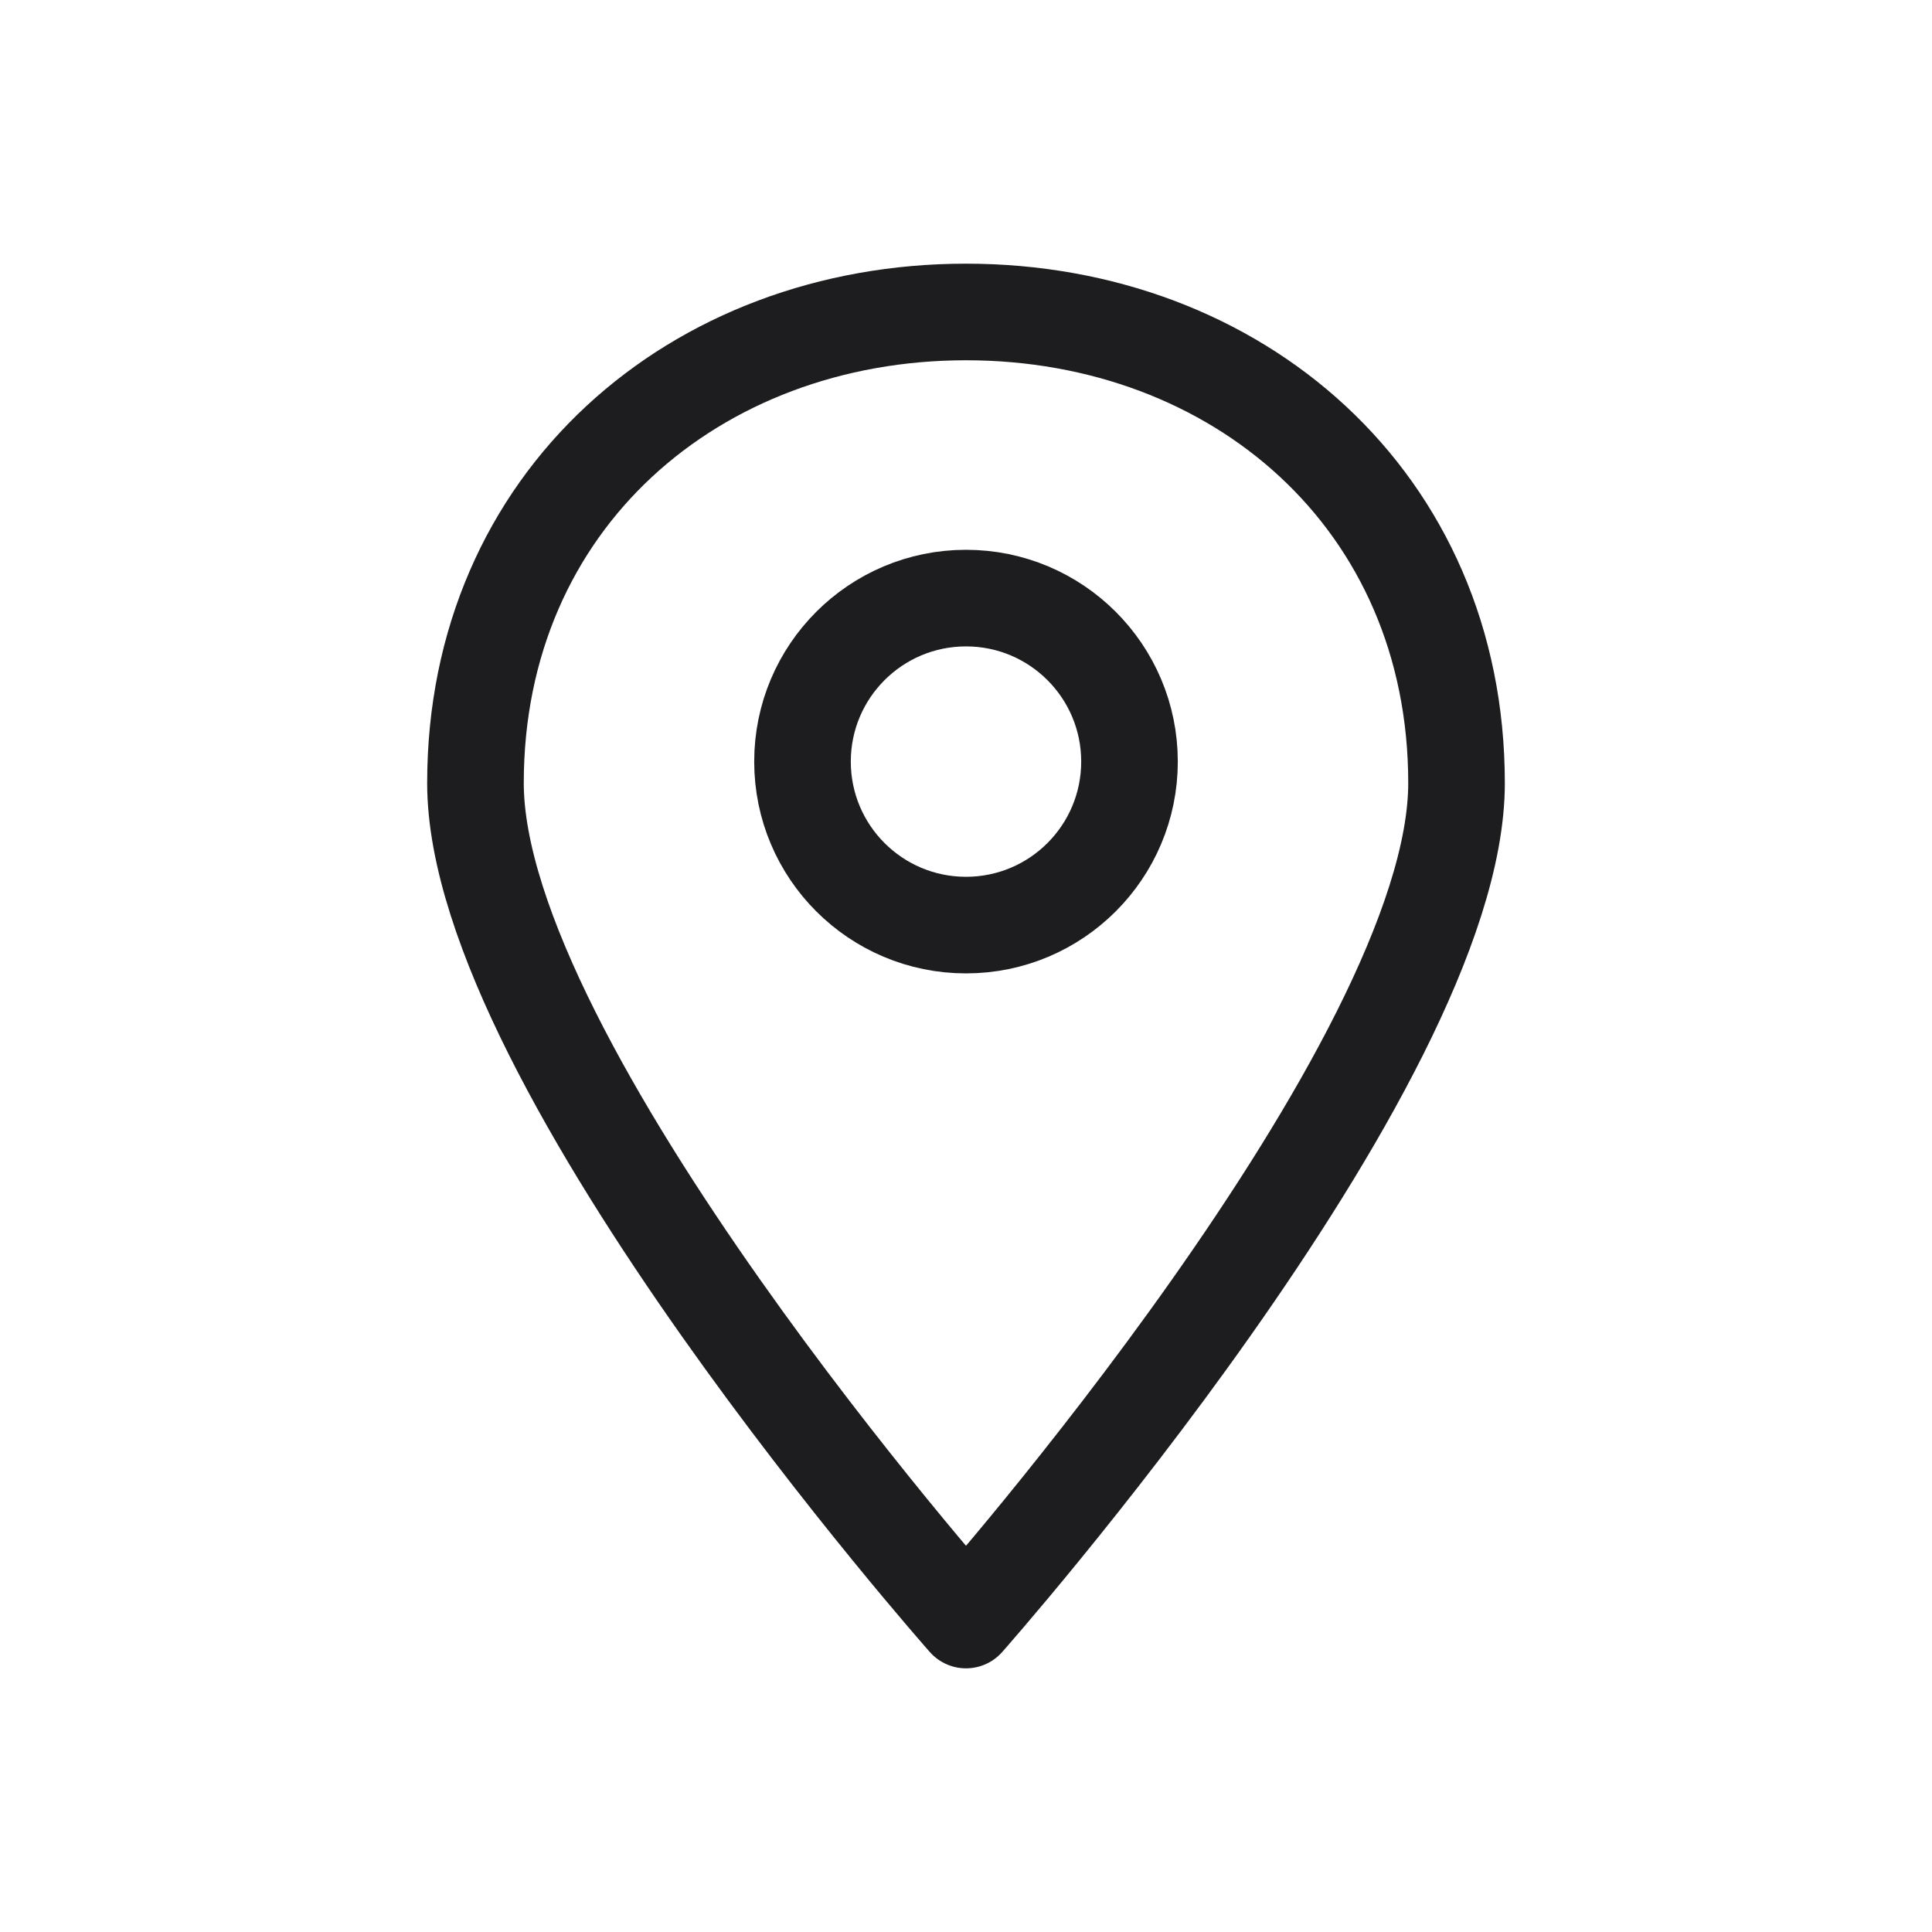
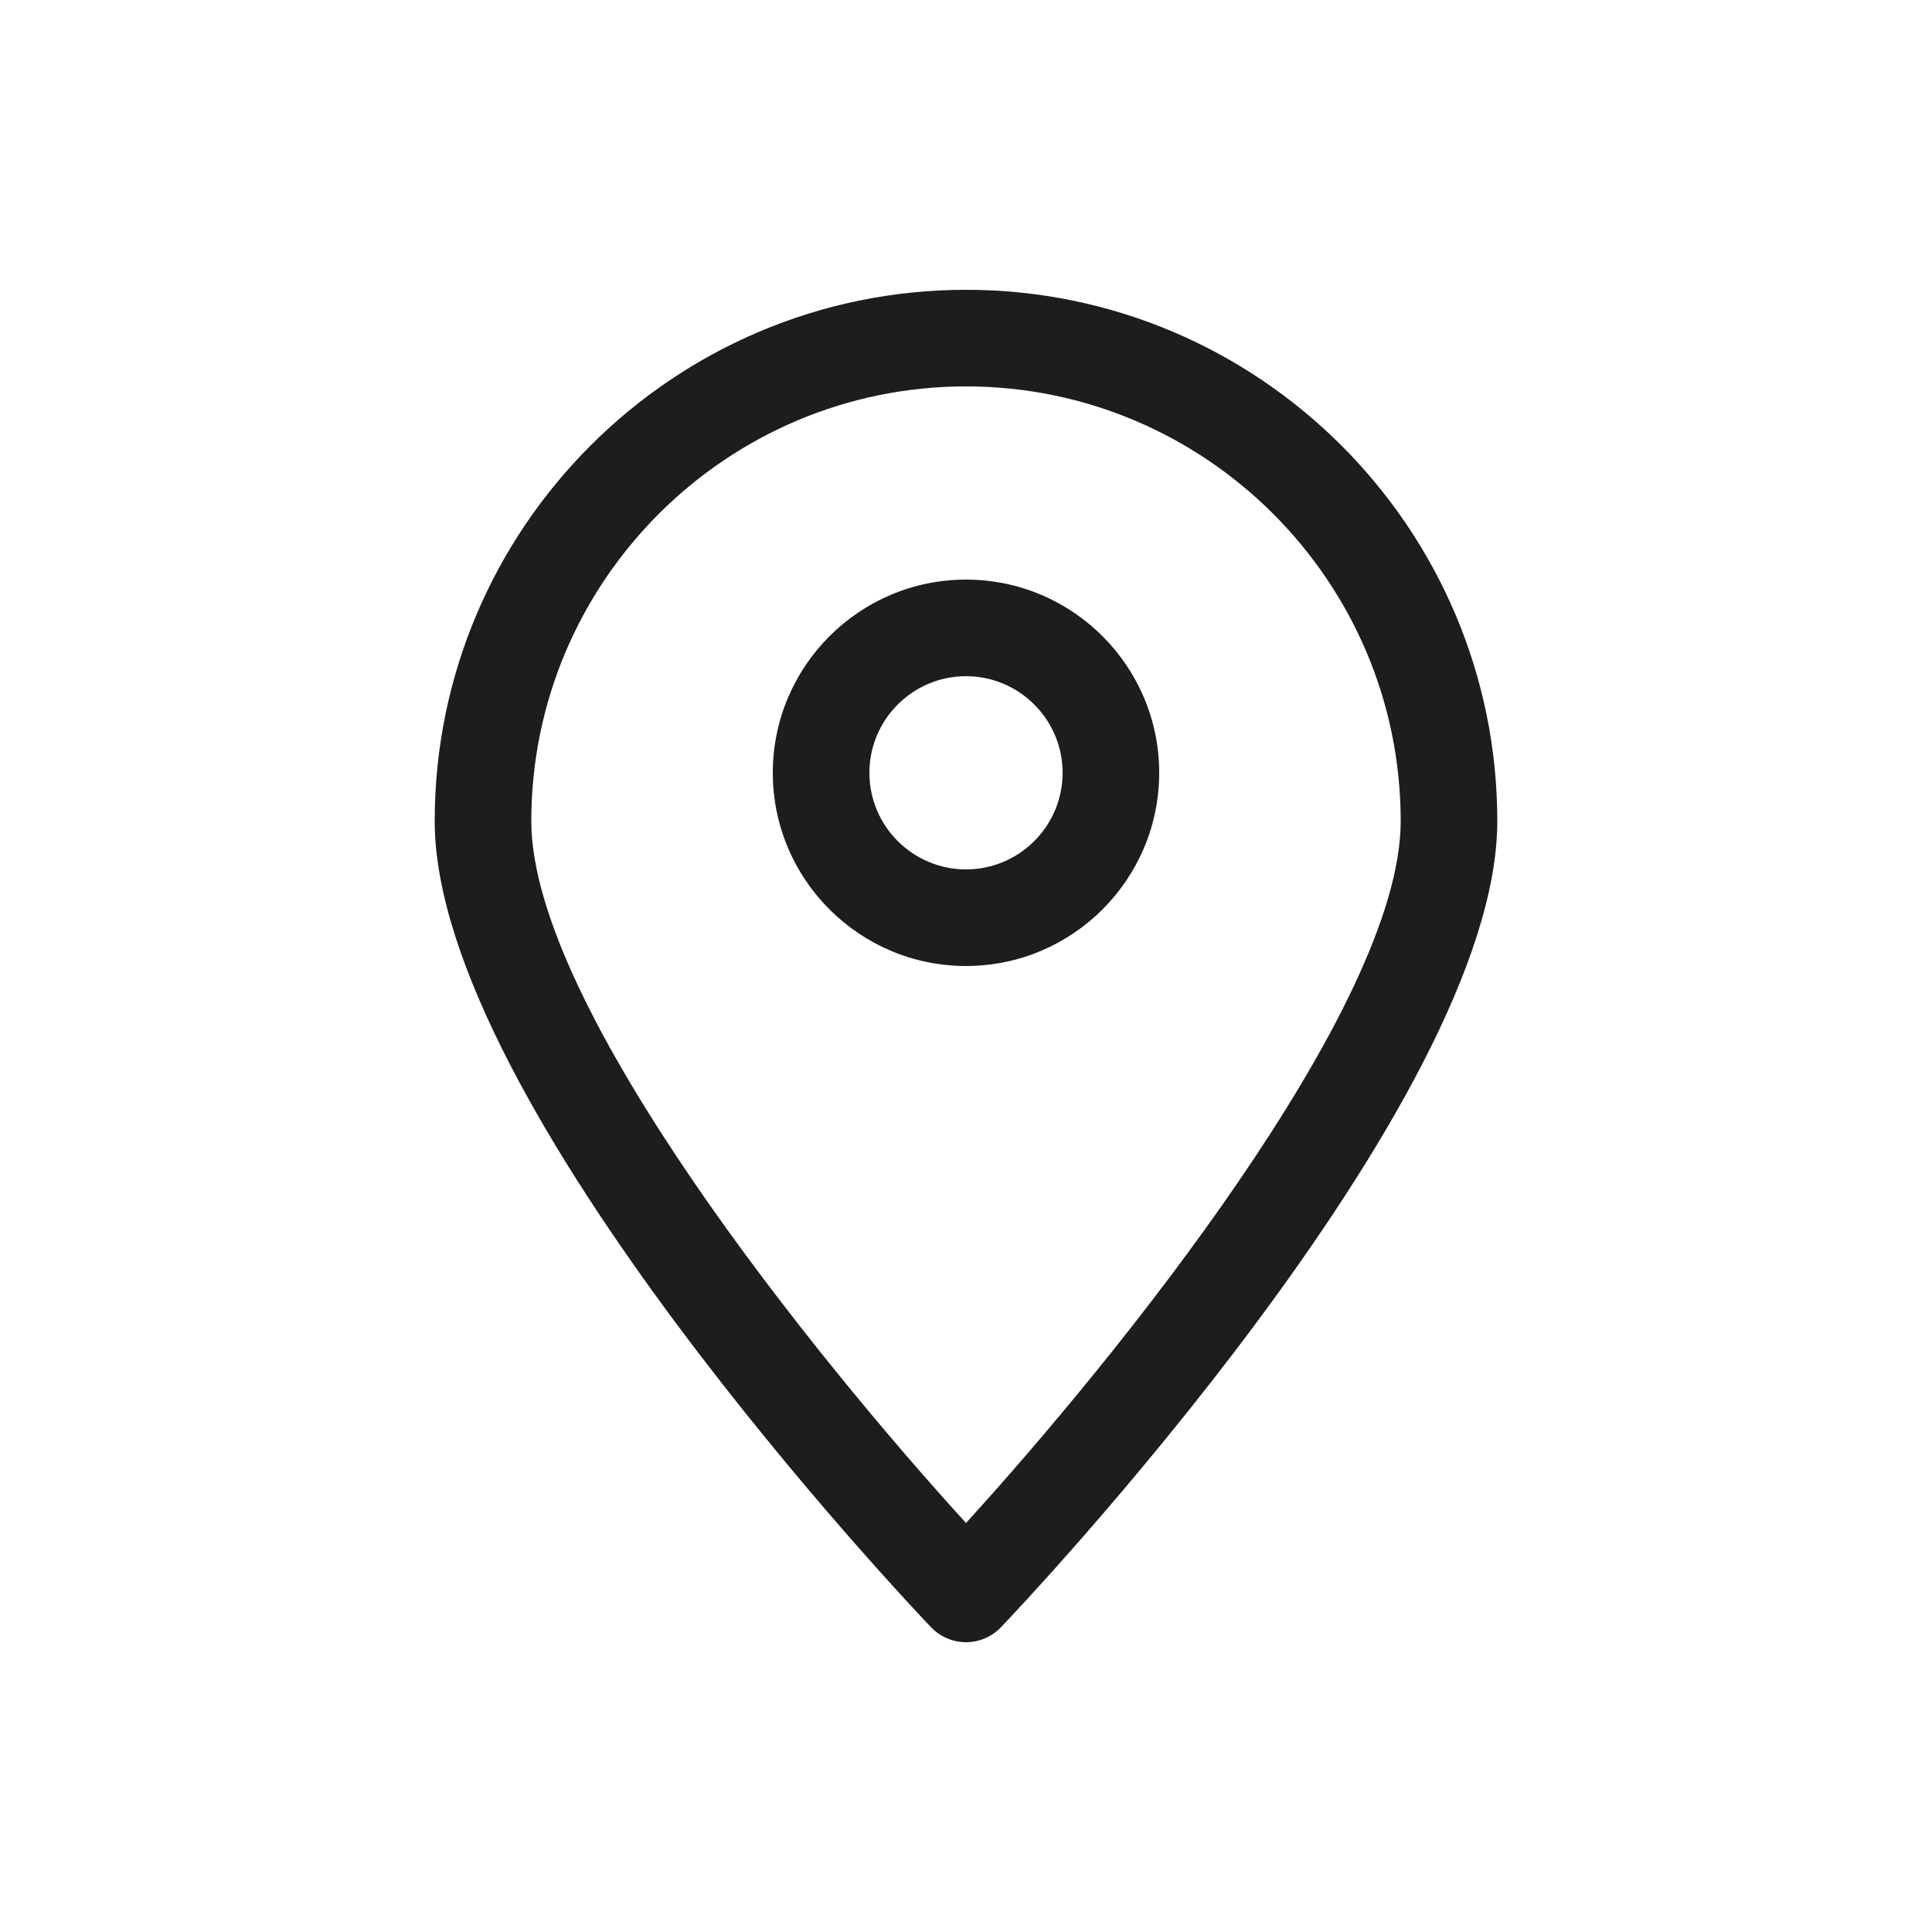
<svg xmlns="http://www.w3.org/2000/svg" version="1.1" id="Layer_1" x="0px" y="0px" width="40px" height="40px" viewBox="0 0 40 40" enable-background="new 0 0 40 40" xml:space="preserve">
-   <g>
-     <path fill="none" stroke="#1D1D1F" stroke-width="2" stroke-linecap="round" stroke-linejoin="round" stroke-miterlimit="10" d="   M30.156,16.213C30.156,22.068,20,33.541,20,33.541S9.844,22.068,9.844,16.213c0-5.854,4.547-9.754,10.156-9.754   C25.609,6.459,30.156,10.358,30.156,16.213z" />
-     <circle fill="none" stroke="#1D1D1F" stroke-width="2" stroke-linecap="round" stroke-linejoin="round" stroke-miterlimit="10" cx="20" cy="15.768" r="3.385" />
+   <g id="Layer_1_1_">
+     <path fill="#1D1D1F" d="M20,20c-2.206,0-4-1.794-4-4s1.794-4,4-4c2.206,0,4,1.794,4,4S22.206,20,20,20z M20,14   c-1.103,0-2,0.897-2,2s0.897,2,2,2c1.103,0,2-0.897,2-2S21.103,14,20,14z" />
+     <path fill="#1D1D1F" d="M20,34c-0.273,0-0.535-0.112-0.724-0.31C18.857,33.251,9,22.853,9,17c0-6.065,4.935-11,11-11   s11,4.935,11,11c0,5.853-9.856,16.251-10.276,16.69C20.535,33.888,20.273,34,20,34z M20,8c-4.962,0-9,4.038-9,9   c0,3.861,5.944,11.18,9,14.532C23.056,28.18,29,20.861,29,17C29,12.038,24.963,8,20,8z" />
  </g>
+   <g id="Layer_2">
+ </g>
</svg>
